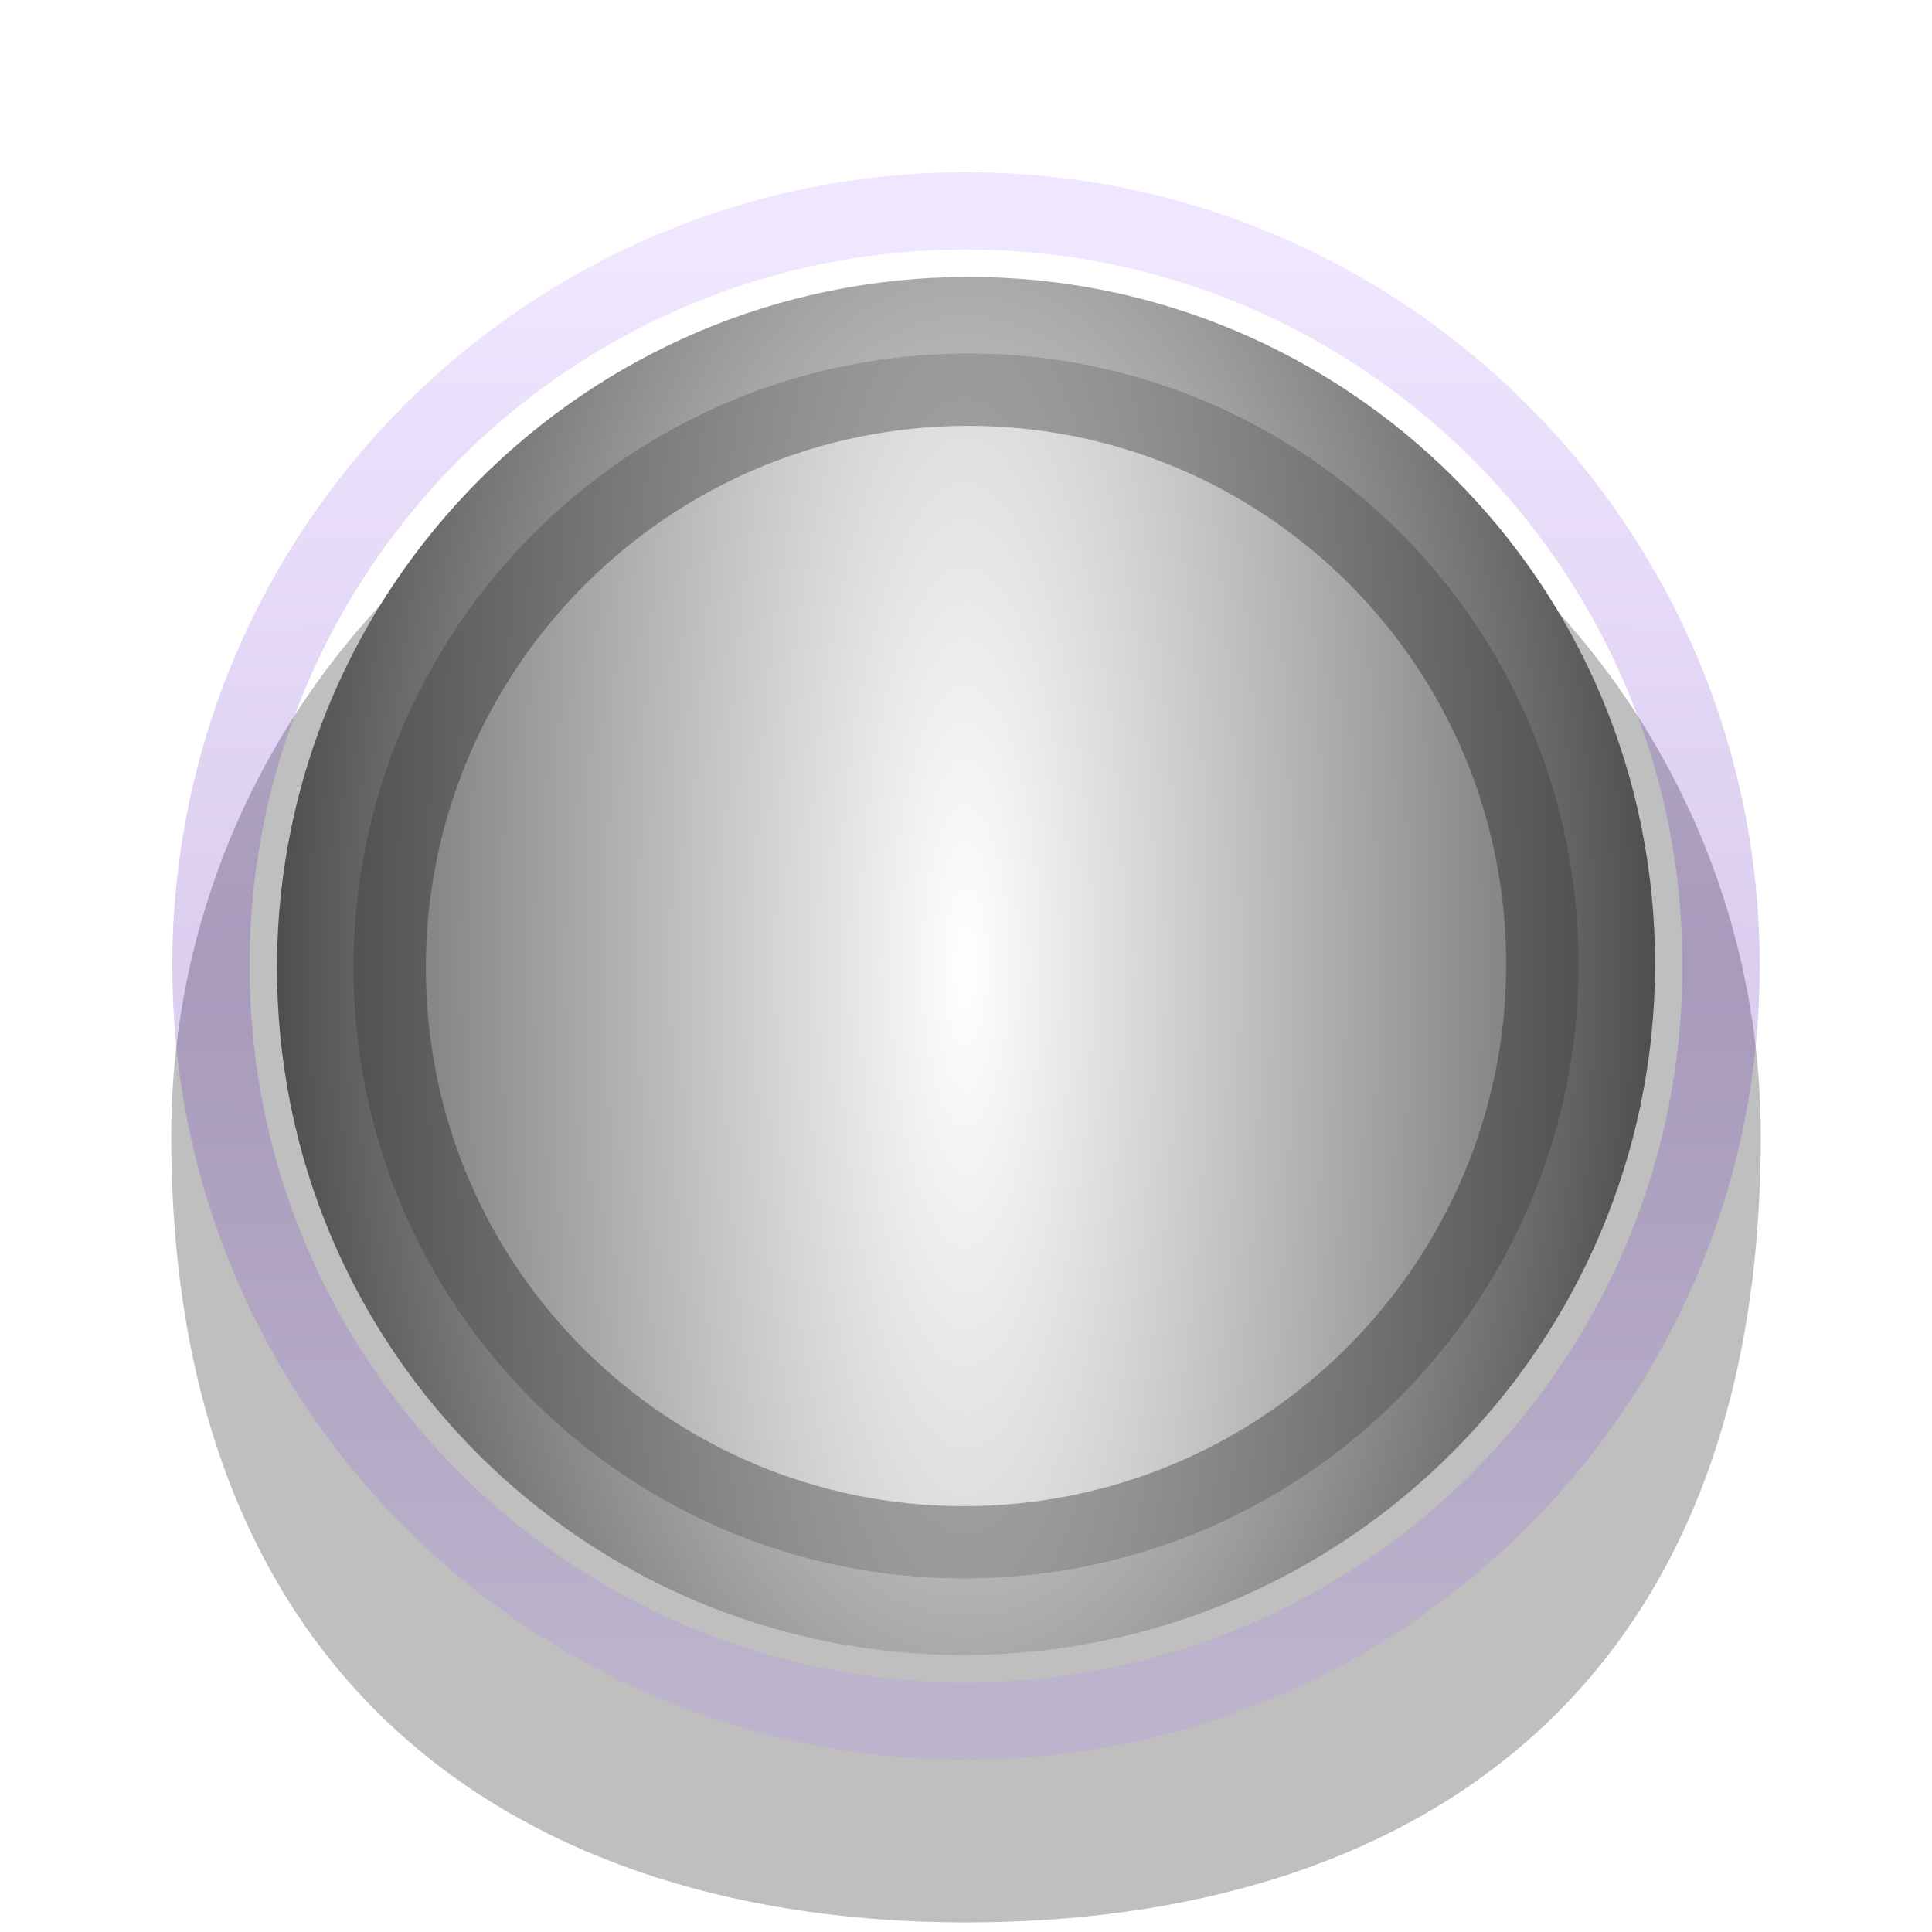
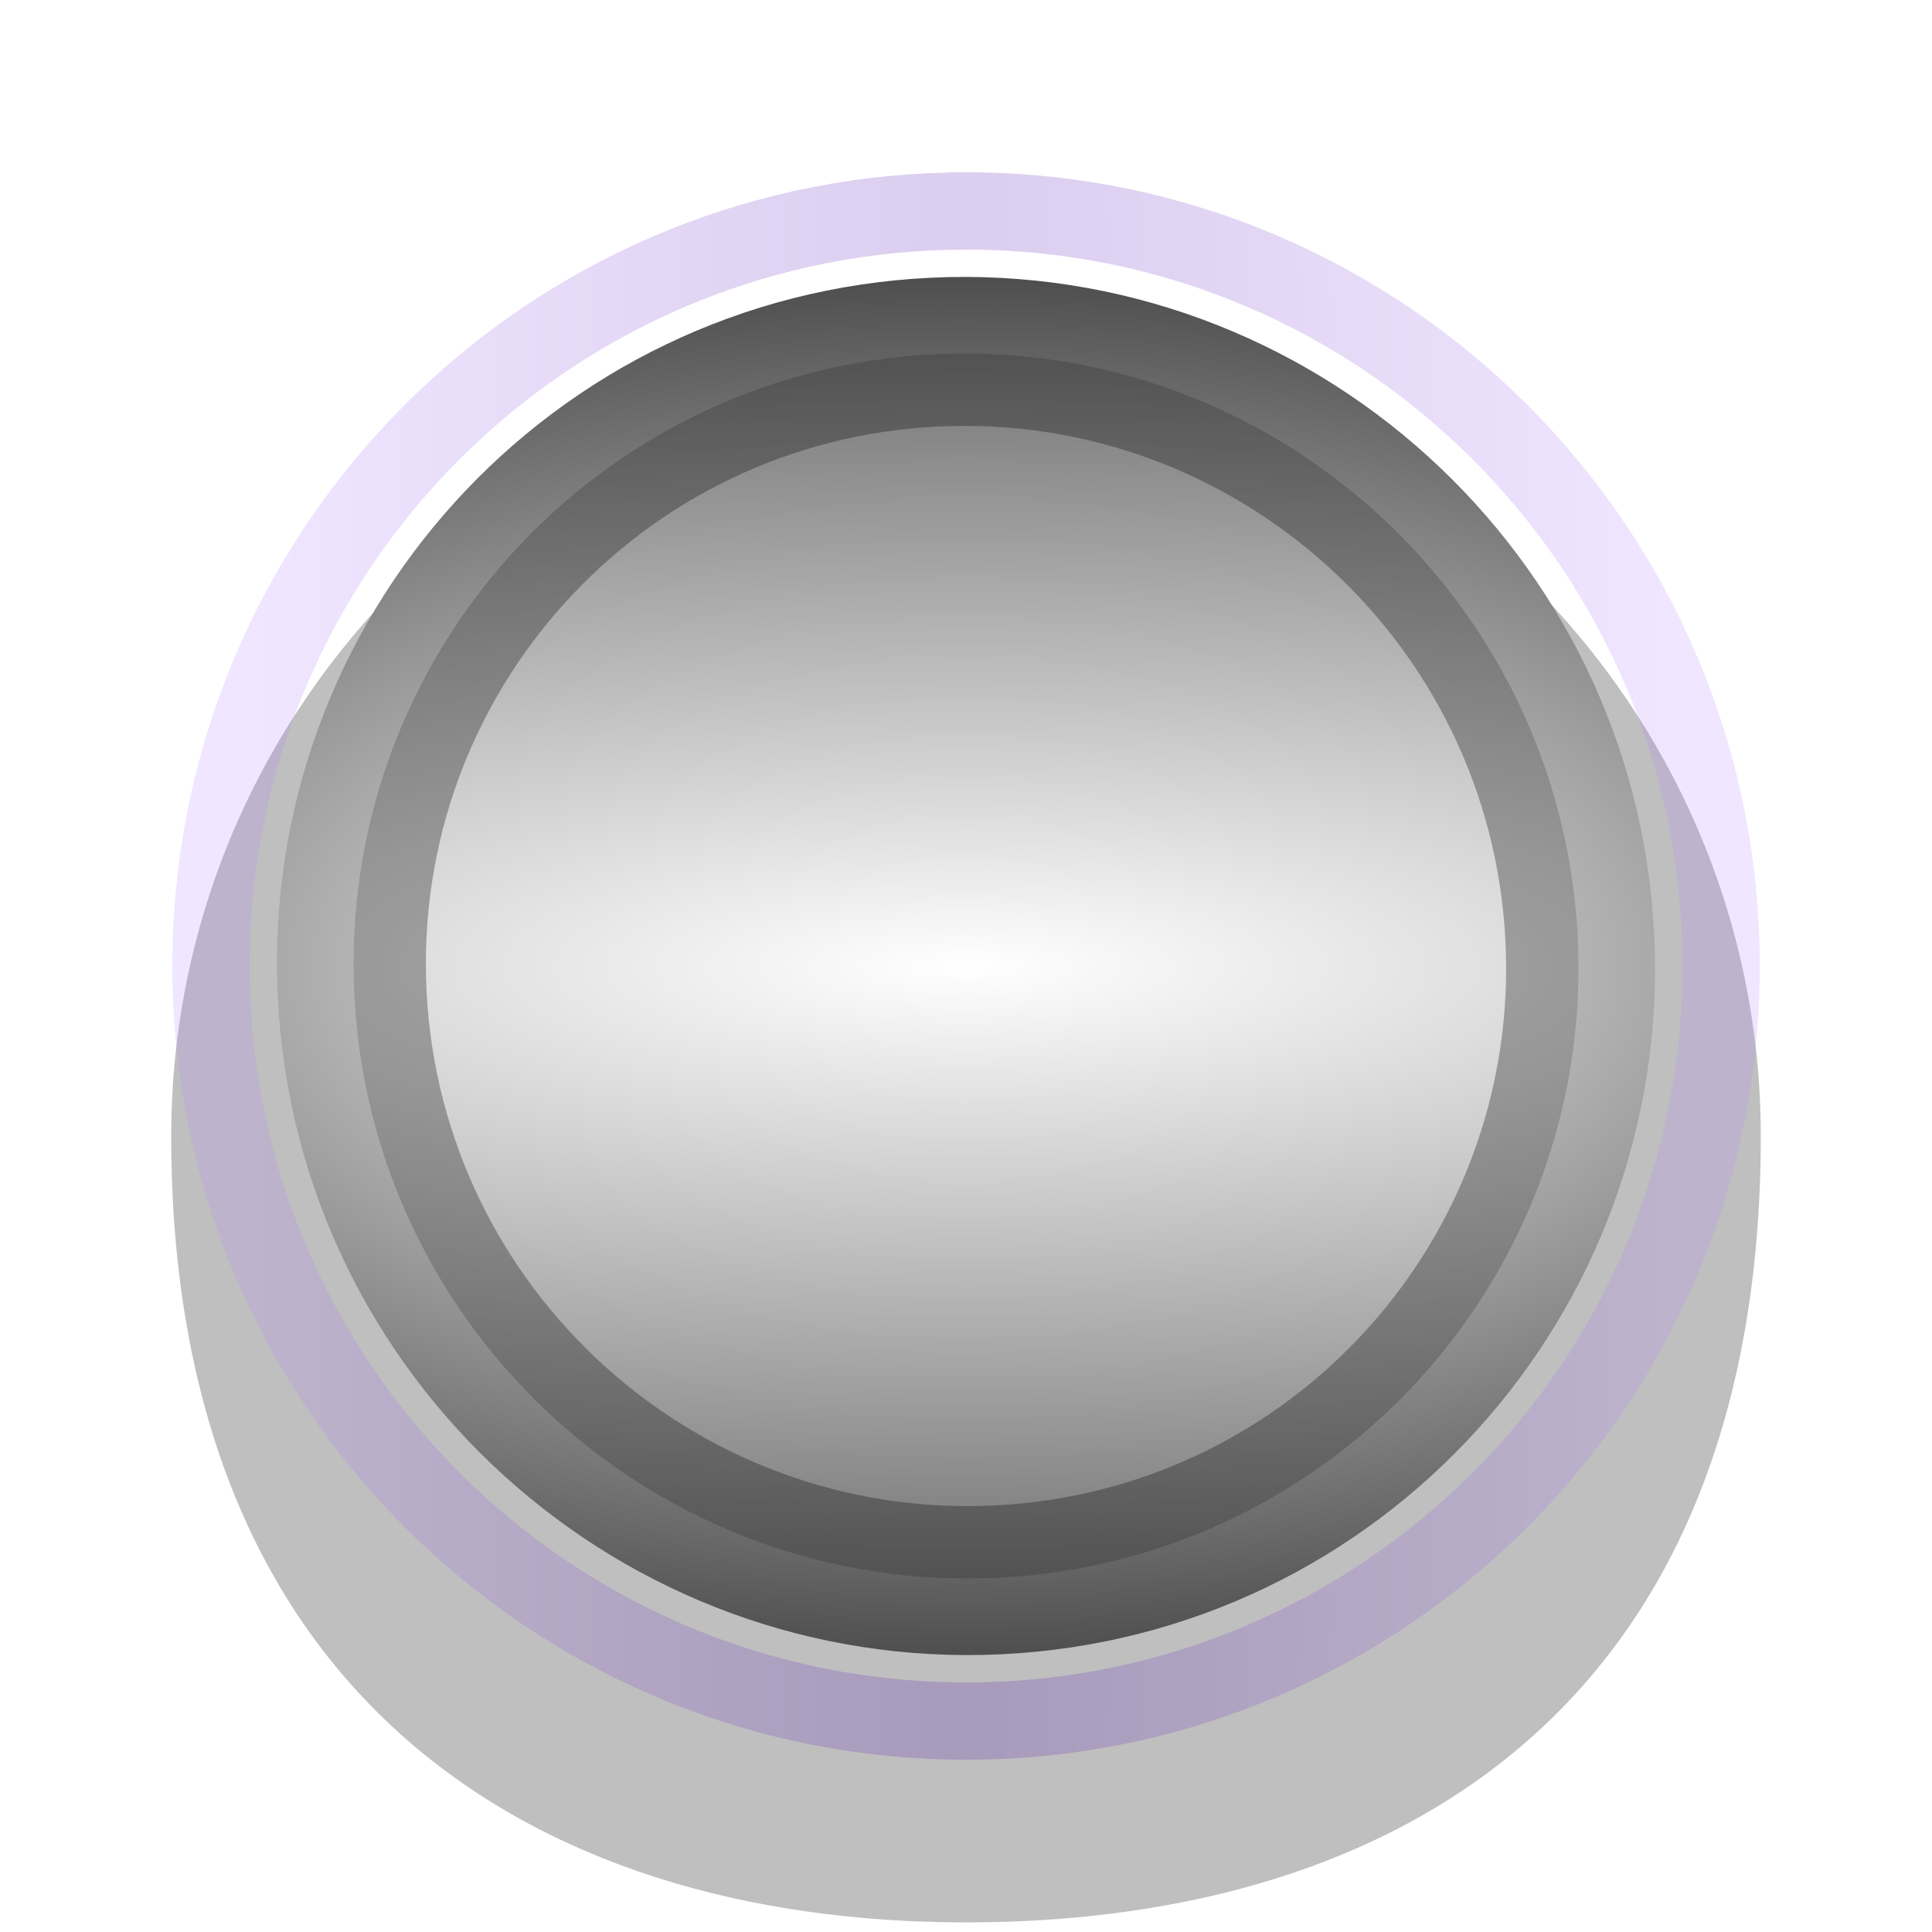
<svg xmlns="http://www.w3.org/2000/svg" xmlns:xlink="http://www.w3.org/1999/xlink" width="40" height="40" viewBox="0 0 40 40" id="svg4222" version="1.1">
  <defs id="defs4224">
    <clipPath clipPathUnits="userSpaceOnUse" id="clipPath4910">
      <rect style="fill:#1a1a1a;fill-opacity:0;stroke:#ff0000;stroke-width:1.691;stroke-miterlimit:4;stroke-dasharray:none" id="rect4912" width="50.797" height="35.654" x="-3.446" y="1009.582" clip-path="none" />
    </clipPath>
    <clipPath clipPathUnits="userSpaceOnUse" id="clipPath4154">
      <rect style="fill:#1a1a1a;fill-opacity:0;stroke:#ff0000;stroke-width:0.964;stroke-miterlimit:4;stroke-dasharray:none" id="rect4156" width="57.791" height="29.347" x="-8.273" y="1011.56" />
    </clipPath>
    <filter style="color-interpolation-filters:sRGB" id="filter4209">
      <feGaussianBlur stdDeviation="1 1.05" result="blur" id="feGaussianBlur4211" />
    </filter>
    <filter style="color-interpolation-filters:sRGB" id="filter4321">
      <feGaussianBlur stdDeviation="1 1.05" result="blur" id="feGaussianBlur4323" />
    </filter>
    <filter style="color-interpolation-filters:sRGB;" id="filter4207">
      <feGaussianBlur stdDeviation="0.5 0.55" result="fbSourceGraphic" id="feGaussianBlur4209" />
      <feColorMatrix result="fbSourceGraphicAlpha" in="fbSourceGraphic" values="0 0 0 -1 0 0 0 0 -1 0 0 0 0 -1 0 0 0 0 1 0" id="feColorMatrix4223" />
      <feColorMatrix id="feColorMatrix4225" values="1 0 0 0 0 0 1 0 0 0 0 0 1 0 0 0 0 0 1 -9.6 " result="colormatrix" in="fbSourceGraphic" />
      <feComposite id="feComposite4227" in2="colormatrix" operator="arithmetic" k2="1" result="fbSourceGraphic" />
      <feColorMatrix result="fbSourceGraphicAlpha" in="fbSourceGraphic" values="0 0 0 -1 0 0 0 0 -1 0 0 0 0 -1 0 0 0 0 1 0" id="feColorMatrix4235" />
      <feColorMatrix id="feColorMatrix4237" values="1 0 0 0 0 0 1 0 0 0 0 0 1 0 0 0 0 0 1 -9.6 " result="colormatrix" in="fbSourceGraphic" />
      <feComposite id="feComposite4239" in2="colormatrix" operator="arithmetic" k2="1.38778e-016" result="fbSourceGraphic" />
      <feColorMatrix result="fbSourceGraphicAlpha" in="fbSourceGraphic" values="0 0 0 -1 0 0 0 0 -1 0 0 0 0 -1 0 0 0 0 1 0" id="feColorMatrix4247" />
      <feColorMatrix id="feColorMatrix4249" values="1 0 0 0 0 0 1 0 0 0 0 0 1 0 0 0 0 0 1 -9.6 " result="colormatrix" in="fbSourceGraphic" />
      <feComposite id="feComposite4251" in2="colormatrix" operator="arithmetic" k2="1" result="fbSourceGraphic" />
      <feColorMatrix result="fbSourceGraphicAlpha" in="fbSourceGraphic" values="0 0 0 -1 0 0 0 0 -1 0 0 0 0 -1 0 0 0 0 1 0" id="feColorMatrix4253" />
      <feColorMatrix id="feColorMatrix4255" values="1 0 0 0 0 0 1 0 0 0 0 0 1 0 0 0 0 0 1 -9.6 " result="colormatrix" in="fbSourceGraphic" />
      <feComposite id="feComposite4257" in2="colormatrix" operator="arithmetic" k2="1" result="fbSourceGraphic" />
      <feColorMatrix result="fbSourceGraphicAlpha" in="fbSourceGraphic" values="0 0 0 -1 0 0 0 0 -1 0 0 0 0 -1 0 0 0 0 1 0" id="feColorMatrix4259" />
      <feColorMatrix id="feColorMatrix4261" values="1 0 0 0 0 0 1 0 0 0 0 0 1 0 0 0 0 0 1 -9.6 " result="colormatrix" in="fbSourceGraphic" />
      <feComposite id="feComposite4263" in2="colormatrix" operator="arithmetic" k2="0.6" result="fbSourceGraphic" />
      <feColorMatrix result="fbSourceGraphicAlpha" in="fbSourceGraphic" values="0 0 0 -1 0 0 0 0 -1 0 0 0 0 -1 0 0 0 0 1 0" id="feColorMatrix4265" />
      <feColorMatrix id="feColorMatrix4267" values="1 0 0 0 0 0 1 0 0 0 0 0 1 0 0 0 0 0 1 -9.6 " result="colormatrix" in="fbSourceGraphic" />
      <feComposite id="feComposite4269" in2="colormatrix" operator="arithmetic" k2="0.6" result="composite" />
    </filter>
    <pattern y="0" x="0" height="6" width="6" patternUnits="userSpaceOnUse" id="EMFhbasepattern" />
    <linearGradient id="linearGradient4858">
      <stop style="stop-color:#ffffff;stop-opacity:1" offset="0" id="stop4860" />
      <stop style="stop-color:#1a1a1a;stop-opacity:1" offset="1" id="stop4862" />
    </linearGradient>
-     <radialGradient xlink:href="#linearGradient4238" id="radialGradient4173-0-4-2" cx="20.031" cy="1078.711" fx="20.031" fy="1078.711" r="19.55" gradientTransform="matrix(-11.15525,4.5679483e-8,0,0.7413096,243.4542,232.7653)" gradientUnits="userSpaceOnUse" />
+     <radialGradient xlink:href="#linearGradient4238" id="radialGradient4173-0-4-2" cx="20.031" cy="1078.711" fx="20.031" fy="1078.711" r="19.55" gradientTransform="matrix(-4.5679483e-8,-11.15525,-0.7413096,0,819.5969,1255.816)" gradientUnits="userSpaceOnUse" />
    <linearGradient id="linearGradient4238">
      <stop style="stop-color:#4400aa;stop-opacity:1" offset="0" id="stop4240" />
      <stop style="stop-color:#b380ff;stop-opacity:1" offset="1" id="stop4242" />
    </linearGradient>
-     <radialGradient xlink:href="#linearGradient4858" id="radialGradient4848-2" cx="20.068" cy="1032.698" fx="20.068" fy="1032.698" r="13.614" gradientTransform="matrix(-6.091653e-6,-2.803946,1.355699,2.1343688e-4,-1380.027,1088.414)" gradientUnits="userSpaceOnUse" />
-     <radialGradient xlink:href="#linearGradient4858" id="radialGradient4848-2-3" cx="20.068" cy="1032.698" fx="20.068" fy="1032.698" r="13.614" gradientTransform="matrix(-0.00284531,-5.890428,1.543682,0,-1574.099,1150.575)" gradientUnits="userSpaceOnUse" />
+     <radialGradient xlink:href="#linearGradient4858" id="radialGradient4848-2" cx="20.068" cy="1032.698" fx="20.068" fy="1032.698" r="13.614" gradientTransform="matrix(2.803946,-6.091653e-6,-2.1343688e-4,1.355699,-36.0513,-367.6649)" gradientUnits="userSpaceOnUse" />
+     <radialGradient xlink:href="#linearGradient4858" id="radialGradient4848-2-3" cx="20.068" cy="1032.698" fx="20.068" fy="1032.698" r="13.614" gradientTransform="matrix(5.890428,-0.00284531,0,1.543682,-98.21265,-561.7369)" gradientUnits="userSpaceOnUse" />
  </defs>
  <g id="layer1" transform="translate(0,-1012.362)">
    <path style="opacity:0.25;fill:#000000;fill-opacity:1;stroke:none;stroke-width:0.955;stroke-linecap:butt;stroke-linejoin:miter;stroke-miterlimit:4;stroke-dasharray:none;stroke-opacity:1" d="m 36.455,1035.888 c 0,11.647 -7.367,16.275 -16.455,16.275 -9.088,0 -16.455,-4.795 -16.455,-16.275 -7.48e-5,-8.988 7.367,-16.275 16.455,-16.275 9.088,0 16.455,7.287 16.455,16.275 z" id="path4744-33-0" />
-     <path style="opacity:0.2;fill:none;fill-opacity:1;stroke:url(#radialGradient4173-0-4-2);stroke-width:1.6;stroke-miterlimit:4;stroke-dasharray:none;stroke-opacity:1" d="m 4.367,1032.362 c -2.5e-6,4.148 1.616,7.92 4.253,10.718 2.851,3.026 6.895,4.914 11.38,4.914 4.477,0 8.515,-1.882 11.365,-4.899 2.646,-2.8 4.268,-6.578 4.268,-10.734 1.42e-4,-8.634 -6.999,-15.633 -15.633,-15.633 -8.634,0 -15.633,6.999 -15.633,15.633 z" id="path4770-6-1-6-7" />
-     <path style="fill:url(#radialGradient4848-2);fill-opacity:1;stroke:none;stroke-width:0.623;stroke-miterlimit:4;stroke-dasharray:none" d="m 19.322,1018.115 a 14.241,14.29 44.998 0 1 14.928,13.52 14.241,14.29 44.998 0 1 -13.571,14.974 14.241,14.29 44.998 0 1 -14.928,-13.52 14.241,14.29 44.998 0 1 13.571,-14.975 z" id="path4770-7-3-6" />
-     <path style="fill:url(#radialGradient4848-2-3);fill-opacity:1;stroke:none;stroke-width:0.554;stroke-miterlimit:4;stroke-dasharray:none" d="m 19.397,1019.696 a 12.661,12.705 44.998 0 1 13.272,12.02 12.661,12.705 44.998 0 1 -12.066,13.313 12.661,12.705 44.998 0 1 -13.272,-12.02 12.661,12.705 44.998 0 1 12.066,-13.313 z" id="path4770-7-3-6-7" />
-     <path style="opacity:0.3;fill:none;fill-opacity:1;stroke:#000000;stroke-width:1.5;stroke-miterlimit:4;stroke-dasharray:none;stroke-opacity:1" d="m 19.433,1020.445 a 11.912,11.953 44.998 0 1 12.487,11.309 11.912,11.953 44.998 0 1 -11.352,12.525 11.912,11.953 44.998 0 1 -12.487,-11.309 11.912,11.953 44.998 0 1 11.352,-12.525 z" id="path4770-7-3-6-2" />
+     <path style="opacity:0.2;fill:none;fill-opacity:1;stroke:url(#radialGradient4173-0-4-2);stroke-width:1.6;stroke-miterlimit:4;stroke-dasharray:none;stroke-opacity:1" d="m 20,1016.73 c -4.148,0 -7.92,1.616 -10.718,4.253 -3.026,2.851 -4.914,6.895 -4.914,11.38 0,4.477 1.882,8.515 4.899,11.364 2.8,2.646 6.578,4.268 10.734,4.268 8.634,2e-4 15.633,-6.999 15.633,-15.633 0,-8.634 -6.999,-15.633 -15.633,-15.633 z" id="path4770-6-1-6-7" />
+     <path style="fill:url(#radialGradient4848-2);fill-opacity:1;stroke:none;stroke-width:0.623;stroke-miterlimit:4;stroke-dasharray:none" d="M 34.247,1031.684 A 14.29,14.241 44.998 0 1 20.727,1046.612 14.29,14.241 44.998 0 1 5.753,1033.041 14.29,14.241 44.998 0 1 19.273,1018.112 14.29,14.241 44.998 0 1 34.247,1031.684 Z" id="path4770-7-3-6" />
+     <path style="fill:url(#radialGradient4848-2-3);fill-opacity:1;stroke:none;stroke-width:0.554;stroke-miterlimit:4;stroke-dasharray:none" d="m 32.666,1031.759 a 12.705,12.661 44.998 0 1 -12.02,13.272 12.705,12.661 44.998 0 1 -13.313,-12.066 12.705,12.661 44.998 0 1 12.02,-13.272 12.705,12.661 44.998 0 1 13.313,12.066 z" id="path4770-7-3-6-7" />
+     <path style="opacity:0.3;fill:none;fill-opacity:1;stroke:#000000;stroke-width:1.5;stroke-miterlimit:4;stroke-dasharray:none;stroke-opacity:1" d="m 31.917,1031.795 a 11.953,11.912 44.998 0 1 -11.309,12.486 11.953,11.912 44.998 0 1 -12.525,-11.352 11.953,11.912 44.998 0 1 11.309,-12.486 11.953,11.912 44.998 0 1 12.525,11.352 z" id="path4770-7-3-6-2" />
  </g>
</svg>
